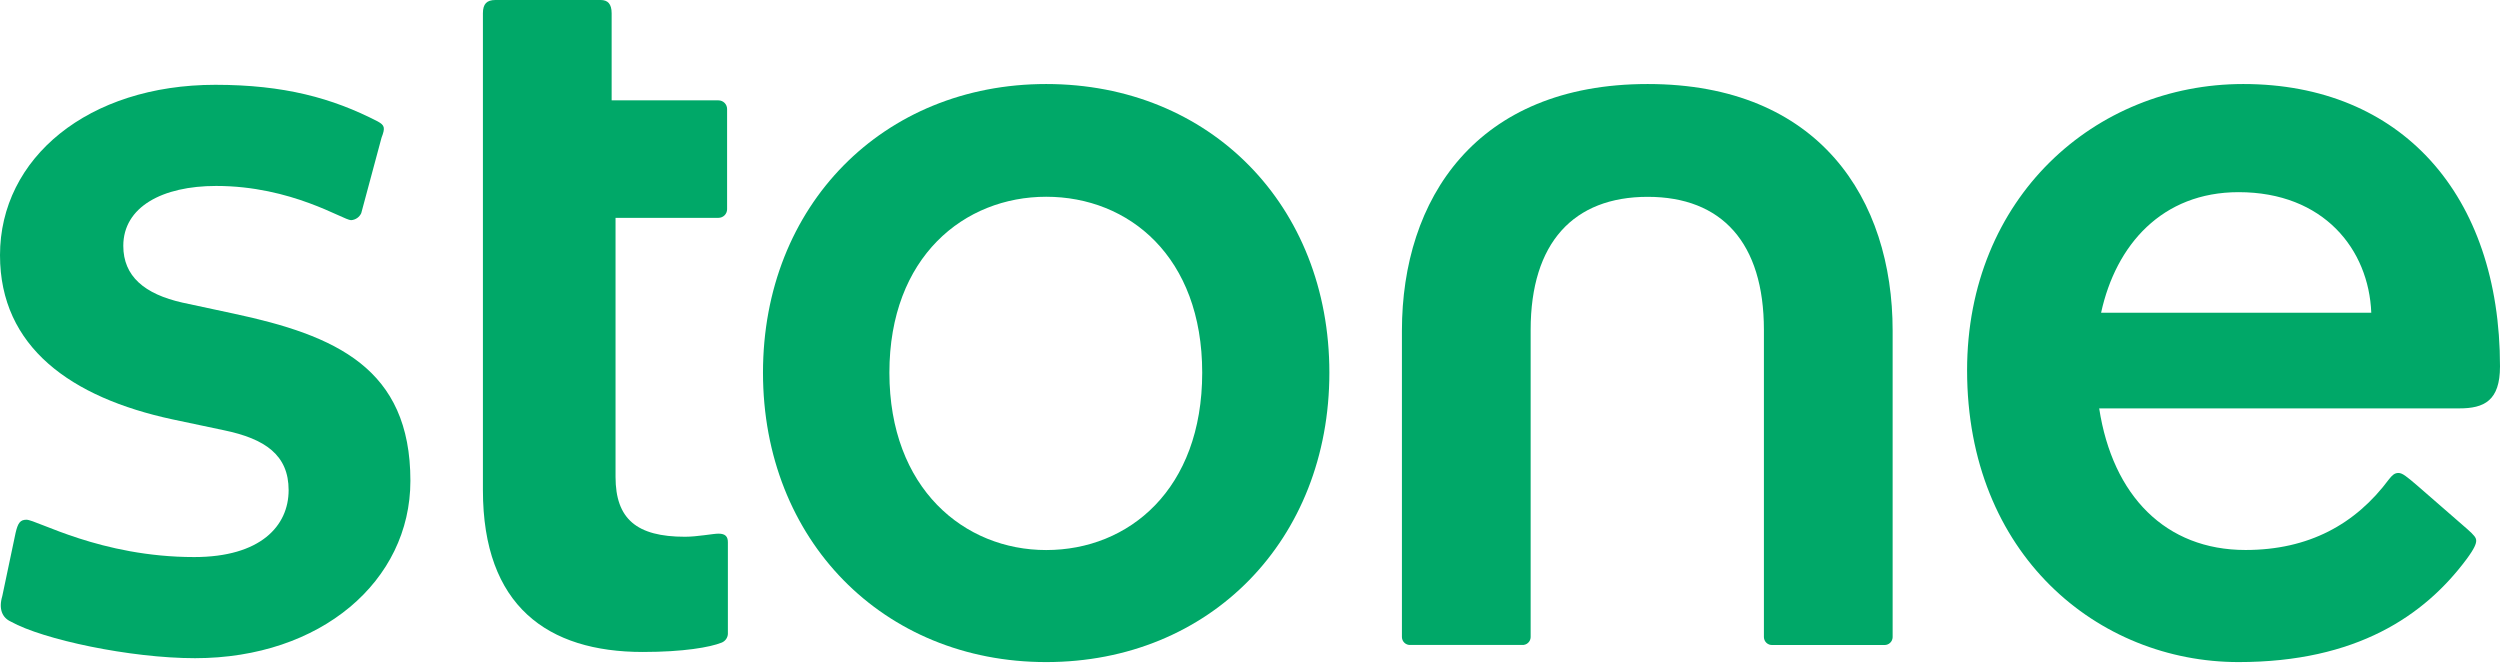
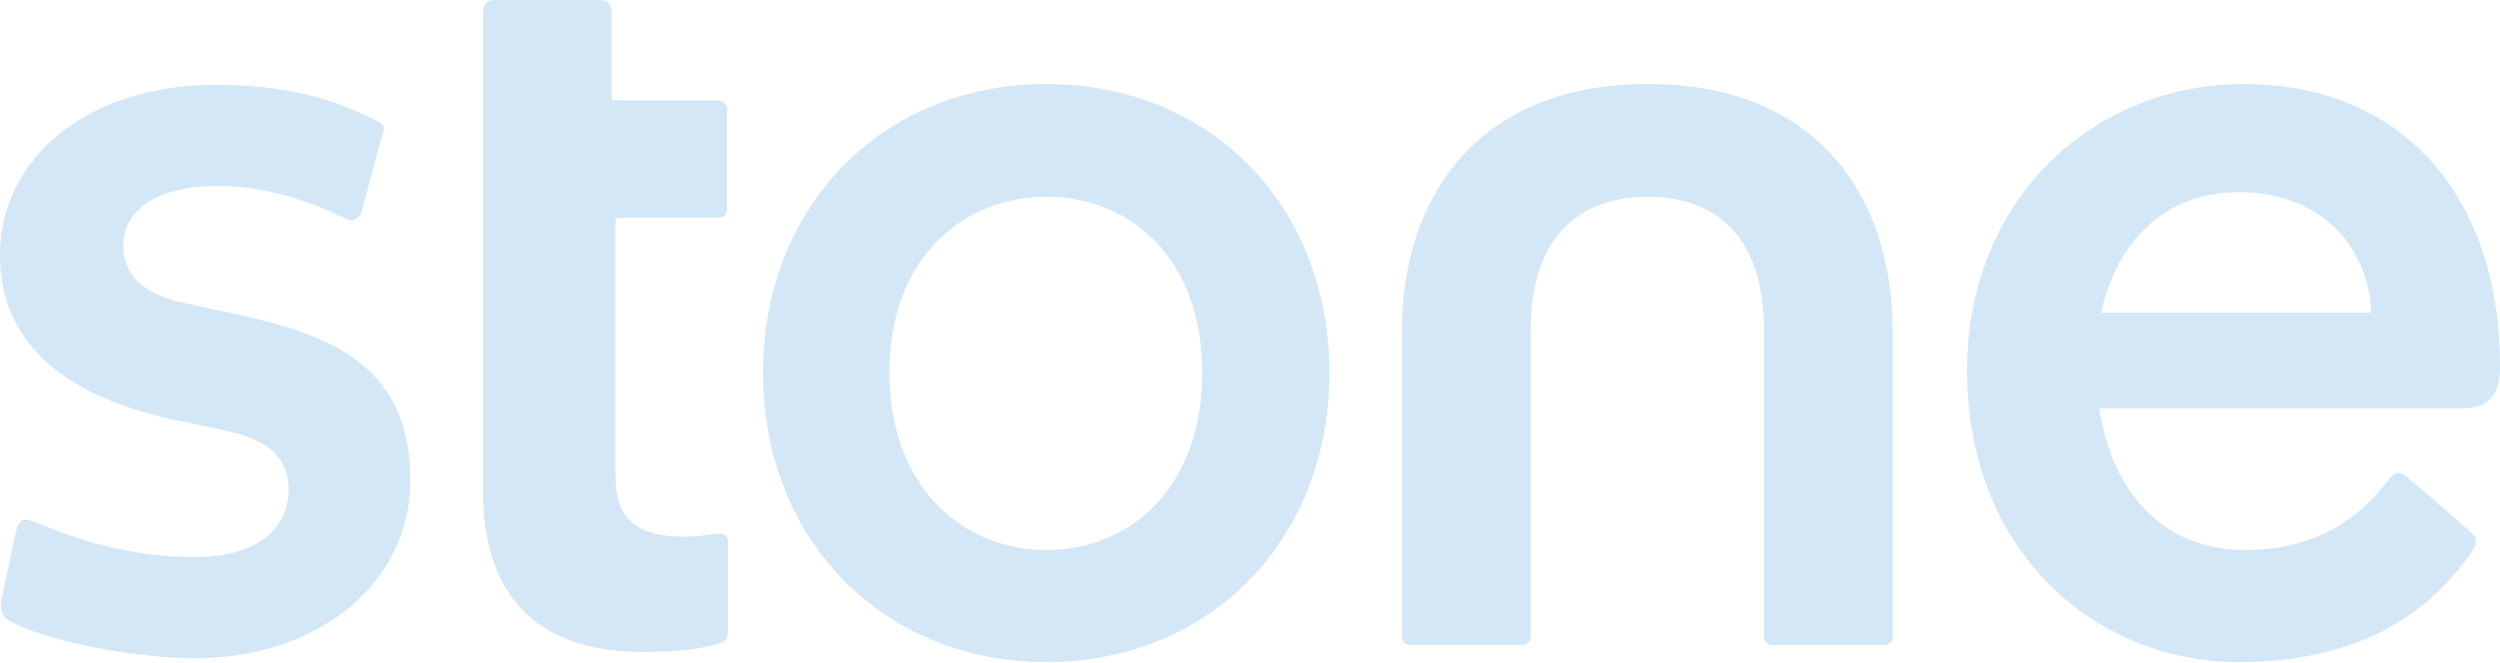
<svg xmlns="http://www.w3.org/2000/svg" width="944" height="250" viewBox="0 0 944 250" fill="none">
-   <path d="M532.608 243.535H574.731C575.141 243.564 575.552 243.51 575.94 243.376C576.328 243.241 576.684 243.029 576.988 242.753C577.291 242.477 577.534 242.142 577.704 241.769C577.873 241.396 577.965 240.993 577.973 240.583V124.561C577.973 91.661 594.18 74.325 622.161 74.325C650.142 74.325 666.053 91.661 666.053 124.561V240.598C666.061 241.007 666.153 241.411 666.322 241.784C666.492 242.157 666.735 242.492 667.038 242.768C667.342 243.044 667.698 243.256 668.086 243.39C668.474 243.525 668.885 243.579 669.295 243.55H711.418C711.828 243.579 712.239 243.525 712.627 243.39C713.015 243.256 713.371 243.044 713.675 242.768C713.978 242.492 714.222 242.157 714.391 241.784C714.56 241.411 714.652 241.007 714.66 240.598V124.856C714.66 75.203 686.975 31.727 622.154 31.727C557.333 31.727 529.366 75.203 529.366 124.856V240.598C529.376 241.006 529.469 241.408 529.639 241.779C529.81 242.151 530.054 242.484 530.357 242.758C530.66 243.033 531.015 243.243 531.402 243.377C531.789 243.51 532.199 243.564 532.608 243.535Z" fill="#00A868" />
-   <path d="M242.736 246.184C258.055 246.184 268.068 244.42 272.486 242.657C273.145 242.394 273.716 241.952 274.134 241.38C274.551 240.808 274.799 240.13 274.847 239.424V204.738C274.847 202.679 273.959 201.505 271.31 201.505C269.245 201.505 263.354 202.679 258.64 202.679C240.375 202.679 232.427 195.926 232.427 180.059V82.258H271.31C272.167 82.251 272.987 81.907 273.593 81.303C274.199 80.698 274.543 79.881 274.551 79.026V41.129C274.543 40.274 274.199 39.456 273.593 38.852C272.987 38.247 272.167 37.904 271.31 37.897H230.955V4.996C230.955 1.469 229.474 0 226.825 0H187.055C183.821 0 182.348 1.476 182.348 4.996V185.07C182.348 228.849 206.792 246.184 242.736 246.184Z" fill="#00A868" />
-   <path d="M73.657 248.53C121.087 248.53 154.966 219.446 154.966 181.549C154.966 138.951 126.682 126.619 88.096 118.39L68.943 114.28C54.512 111.047 46.556 104.287 46.556 92.833C46.556 78.147 61.283 70.213 81.613 70.213C110.186 70.213 129.627 83.136 132.572 83.136C133.391 83.082 134.18 82.807 134.855 82.342C135.53 81.877 136.066 81.238 136.406 80.494L144.065 51.999C145.546 48.176 145.242 47.298 142.585 45.83C125.498 37.018 107.233 32.022 81.309 32.022C33.295 32.022 0 59.638 0 96.361C0 131.047 26.812 150.117 65.124 158.353L84.566 162.464C100.18 165.697 108.987 171.866 108.987 185.084C108.987 198.597 98.382 210.346 73.339 210.346C37.987 210.346 13.832 196.25 10.005 196.25C7.645 196.25 6.764 197.424 5.883 201.239L0.873 225.04C-0.607 230.029 0.873 233.261 4.115 234.73C16.2 241.483 49.191 248.53 73.657 248.53Z" fill="#00A868" />
-   <path d="M395.04 207.698C364.106 207.698 335.836 184.487 335.836 140.716C335.836 96.945 364.114 74.296 395.04 74.296C426.263 74.296 453.955 96.915 453.955 140.716C453.955 184.783 426.263 207.698 395.04 207.698ZM395.04 250C456.901 250 501.97 203.882 501.97 140.716C501.97 77.55 456.901 31.727 395.04 31.727C333.468 31.727 288.103 77.558 288.103 140.716C288.103 203.875 333.468 250 395.04 250Z" fill="#00A868" />
-   <path d="M944 138.369C944 73.425 906.583 31.727 847.054 31.727C791.084 31.727 742.773 74.62 742.773 139.838C742.773 209.461 792.261 250 845.285 250C889.769 250 915.434 232.517 931.308 211.225C934.38 207.1 935.009 205.321 935.009 204.17C935.009 203.019 934.269 202.118 931.597 199.742L913.037 183.587C908.596 179.771 907.116 178.591 905.636 178.591C904.156 178.591 903.275 179.476 902.099 180.945C889.429 197.985 871.757 207.675 847.897 207.675C817.8 207.675 797.744 187.284 792.653 154.207H928.592C938.072 154.229 944 151.255 944 138.369ZM845.307 72.561C877.455 72.561 894.469 94.192 895.394 118.096H793.371C798.958 92.428 816.431 72.561 845.307 72.561Z" fill="#00A868" />
+   <path d="M532.608 243.535H574.731C575.141 243.564 575.552 243.51 575.94 243.376C576.328 243.241 576.684 243.029 576.988 242.753C577.291 242.477 577.534 242.142 577.704 241.769C577.873 241.396 577.965 240.993 577.973 240.583V124.561C577.973 91.661 594.18 74.325 622.161 74.325C650.142 74.325 666.053 91.661 666.053 124.561V240.598C666.061 241.007 666.153 241.411 666.322 241.784C666.492 242.157 666.735 242.492 667.038 242.768C667.342 243.044 667.698 243.256 668.086 243.39C668.474 243.525 668.885 243.579 669.295 243.55H711.418C711.828 243.579 712.239 243.525 712.627 243.39C713.015 243.256 713.371 243.044 713.675 242.768C713.978 242.492 714.222 242.157 714.391 241.784C714.56 241.411 714.652 241.007 714.66 240.598V124.856C714.66 75.203 686.975 31.727 622.154 31.727C557.333 31.727 529.366 75.203 529.366 124.856V240.598C529.376 241.006 529.469 241.408 529.639 241.779C529.81 242.151 530.054 242.484 530.357 242.758C530.66 243.033 531.015 243.243 531.402 243.377C531.789 243.51 532.199 243.564 532.608 243.535Z" fill="#D3E7F7" />
+   <path d="M242.736 246.184C258.055 246.184 268.068 244.42 272.486 242.657C273.145 242.394 273.716 241.952 274.134 241.38C274.551 240.808 274.799 240.13 274.847 239.424V204.738C274.847 202.679 273.959 201.505 271.31 201.505C269.245 201.505 263.354 202.679 258.64 202.679C240.375 202.679 232.427 195.926 232.427 180.059V82.258H271.31C272.167 82.251 272.987 81.907 273.593 81.303C274.199 80.698 274.543 79.881 274.551 79.026V41.129C274.543 40.274 274.199 39.456 273.593 38.852C272.987 38.247 272.167 37.904 271.31 37.897H230.955V4.996C230.955 1.469 229.474 0 226.825 0H187.055C183.821 0 182.348 1.476 182.348 4.996V185.07C182.348 228.849 206.792 246.184 242.736 246.184Z" fill="#D3E7F7" />
+   <path d="M73.657 248.53C121.087 248.53 154.966 219.446 154.966 181.549C154.966 138.951 126.682 126.619 88.096 118.39L68.943 114.28C54.512 111.047 46.556 104.287 46.556 92.833C46.556 78.147 61.283 70.213 81.613 70.213C110.186 70.213 129.627 83.136 132.572 83.136C133.391 83.082 134.18 82.807 134.855 82.342C135.53 81.877 136.066 81.238 136.406 80.494L144.065 51.999C145.546 48.176 145.242 47.298 142.585 45.83C125.498 37.018 107.233 32.022 81.309 32.022C33.295 32.022 0 59.638 0 96.361C0 131.047 26.812 150.117 65.124 158.353L84.566 162.464C100.18 165.697 108.987 171.866 108.987 185.084C108.987 198.597 98.382 210.346 73.339 210.346C37.987 210.346 13.832 196.25 10.005 196.25C7.645 196.25 6.764 197.424 5.883 201.239L0.873 225.04C-0.607 230.029 0.873 233.261 4.115 234.73C16.2 241.483 49.191 248.53 73.657 248.53Z" fill="#D3E7F7" />
+   <path d="M395.04 207.698C364.106 207.698 335.836 184.487 335.836 140.716C335.836 96.945 364.114 74.296 395.04 74.296C426.263 74.296 453.955 96.915 453.955 140.716C453.955 184.783 426.263 207.698 395.04 207.698ZM395.04 250C456.901 250 501.97 203.882 501.97 140.716C501.97 77.55 456.901 31.727 395.04 31.727C333.468 31.727 288.103 77.558 288.103 140.716C288.103 203.875 333.468 250 395.04 250Z" fill="#D3E7F7" />
+   <path d="M944 138.369C944 73.425 906.583 31.727 847.054 31.727C791.084 31.727 742.773 74.62 742.773 139.838C742.773 209.461 792.261 250 845.285 250C889.769 250 915.434 232.517 931.308 211.225C934.38 207.1 935.009 205.321 935.009 204.17C935.009 203.019 934.269 202.118 931.597 199.742L913.037 183.587C908.596 179.771 907.116 178.591 905.636 178.591C904.156 178.591 903.275 179.476 902.099 180.945C889.429 197.985 871.757 207.675 847.897 207.675C817.8 207.675 797.744 187.284 792.653 154.207H928.592C938.072 154.229 944 151.255 944 138.369ZM845.307 72.561C877.455 72.561 894.469 94.192 895.394 118.096H793.371C798.958 92.428 816.431 72.561 845.307 72.561Z" fill="#D3E7F7" />
</svg>
